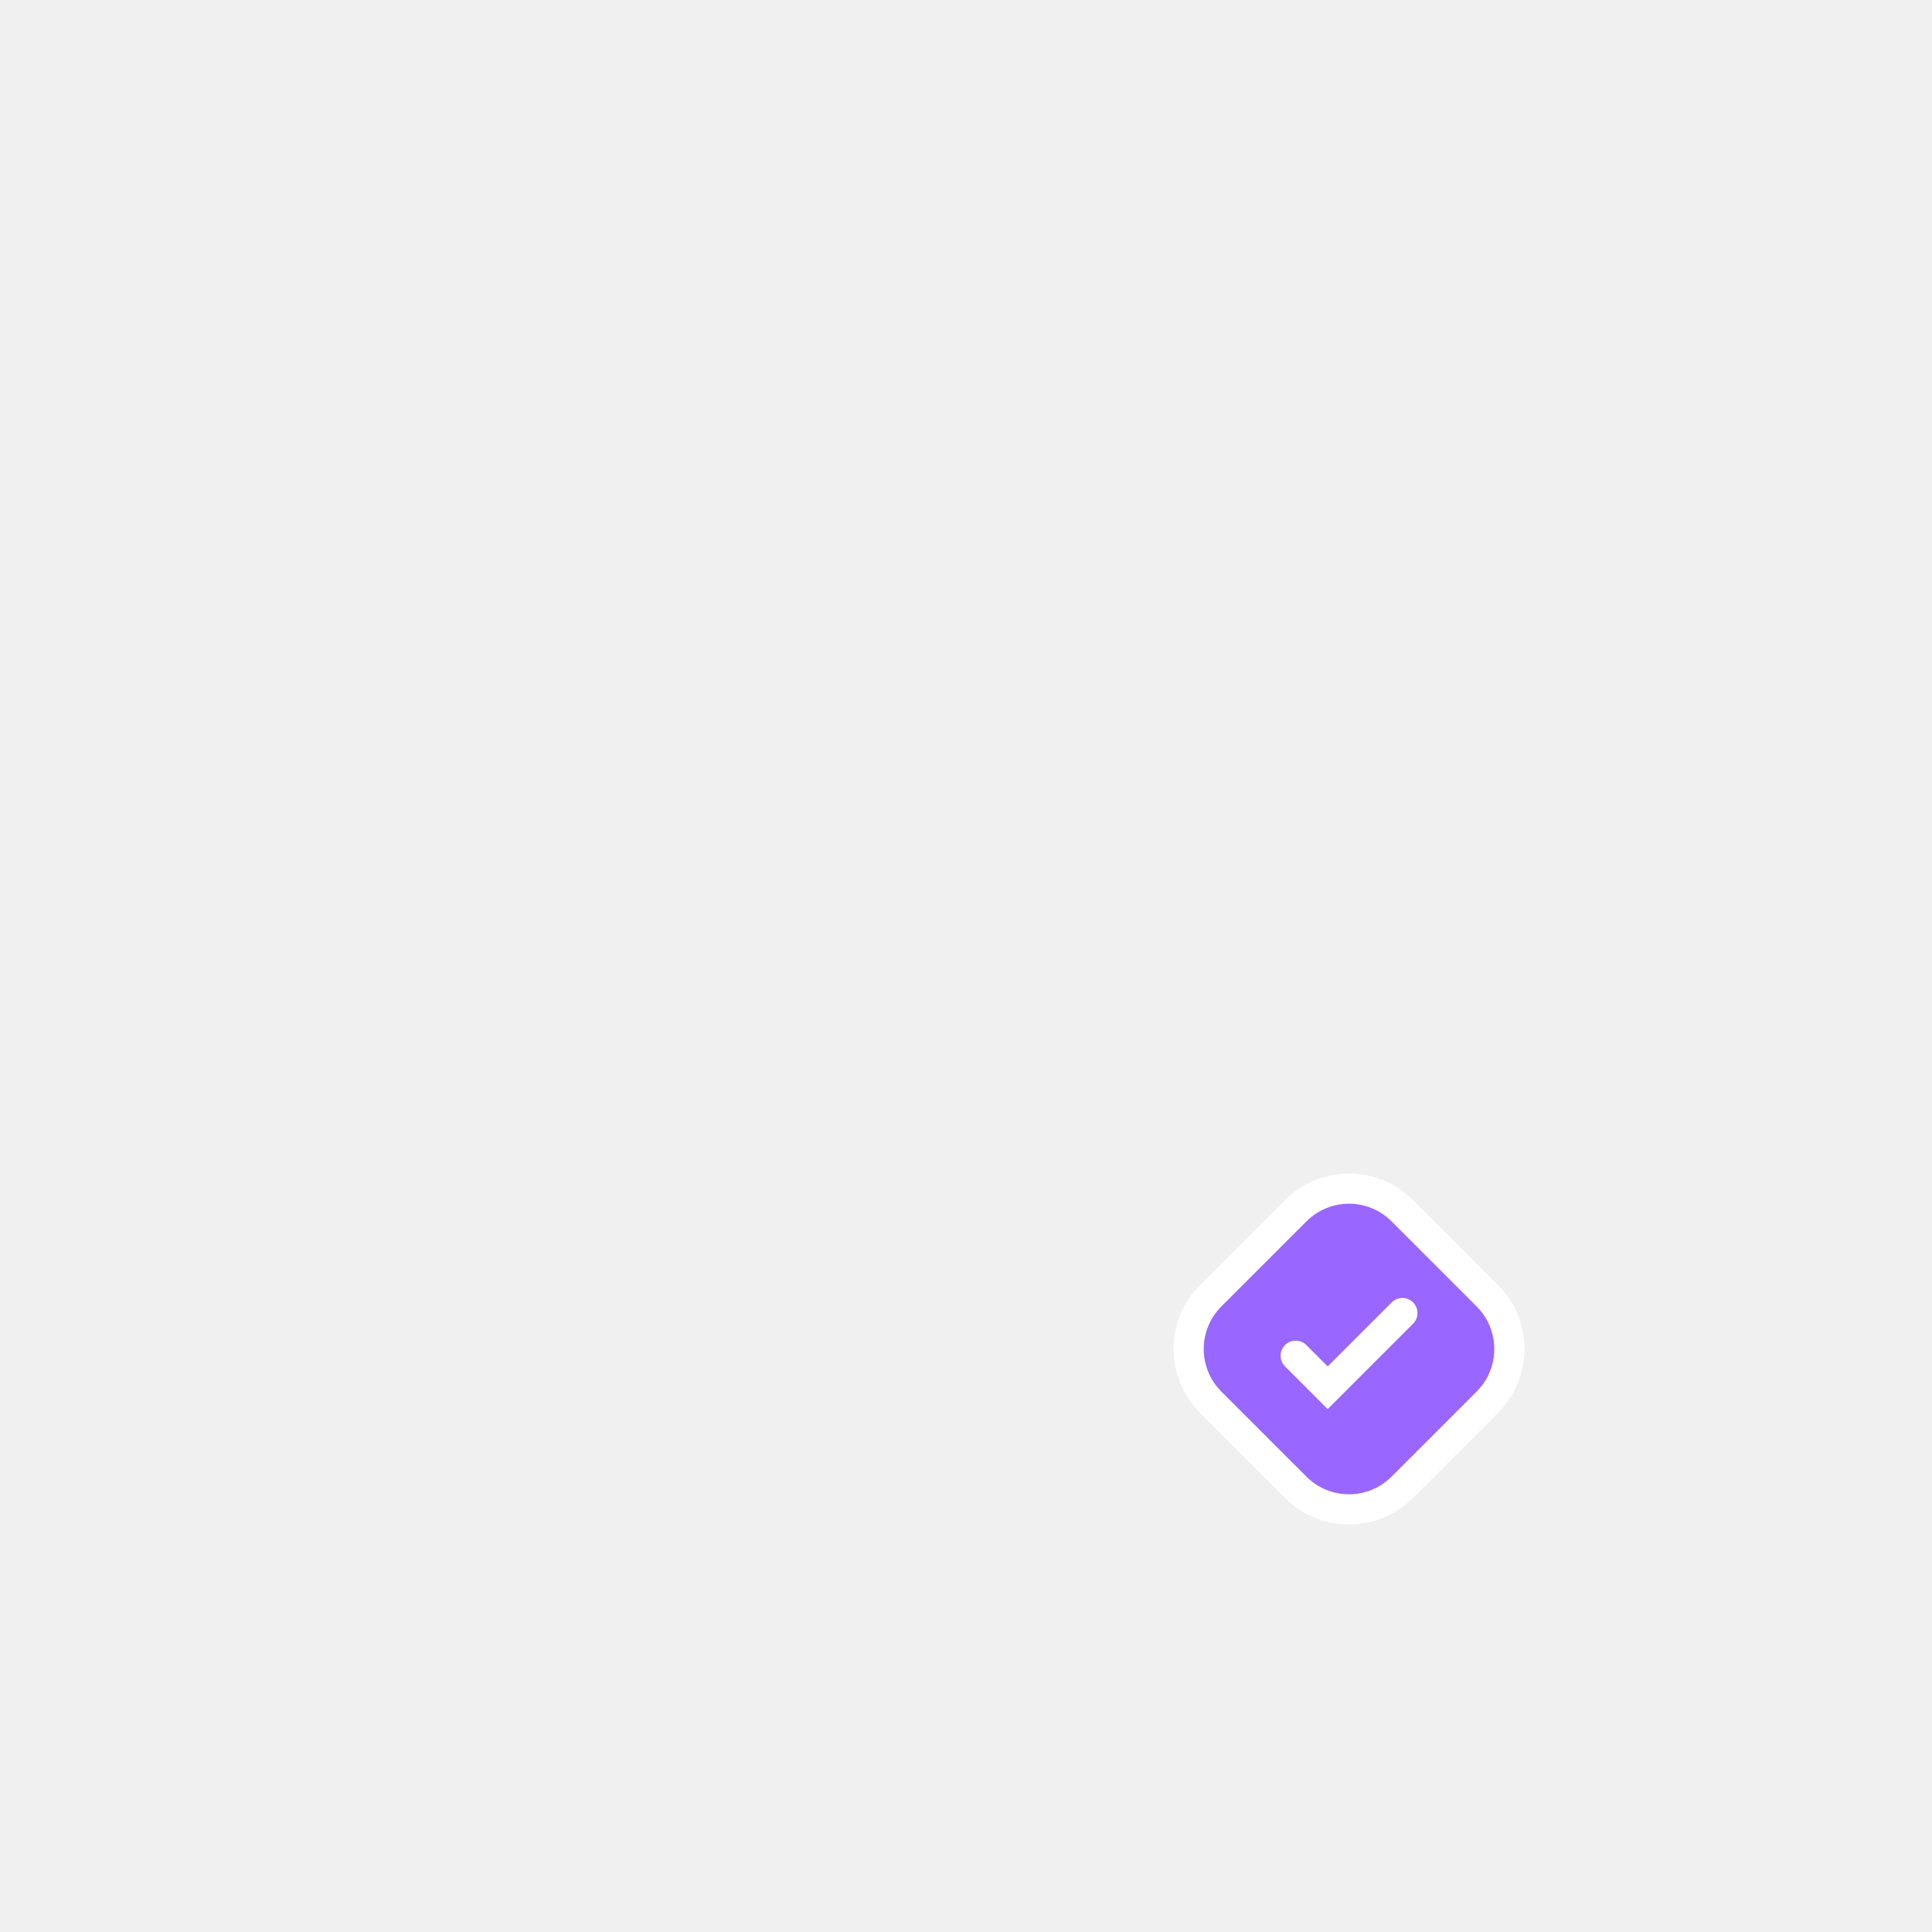
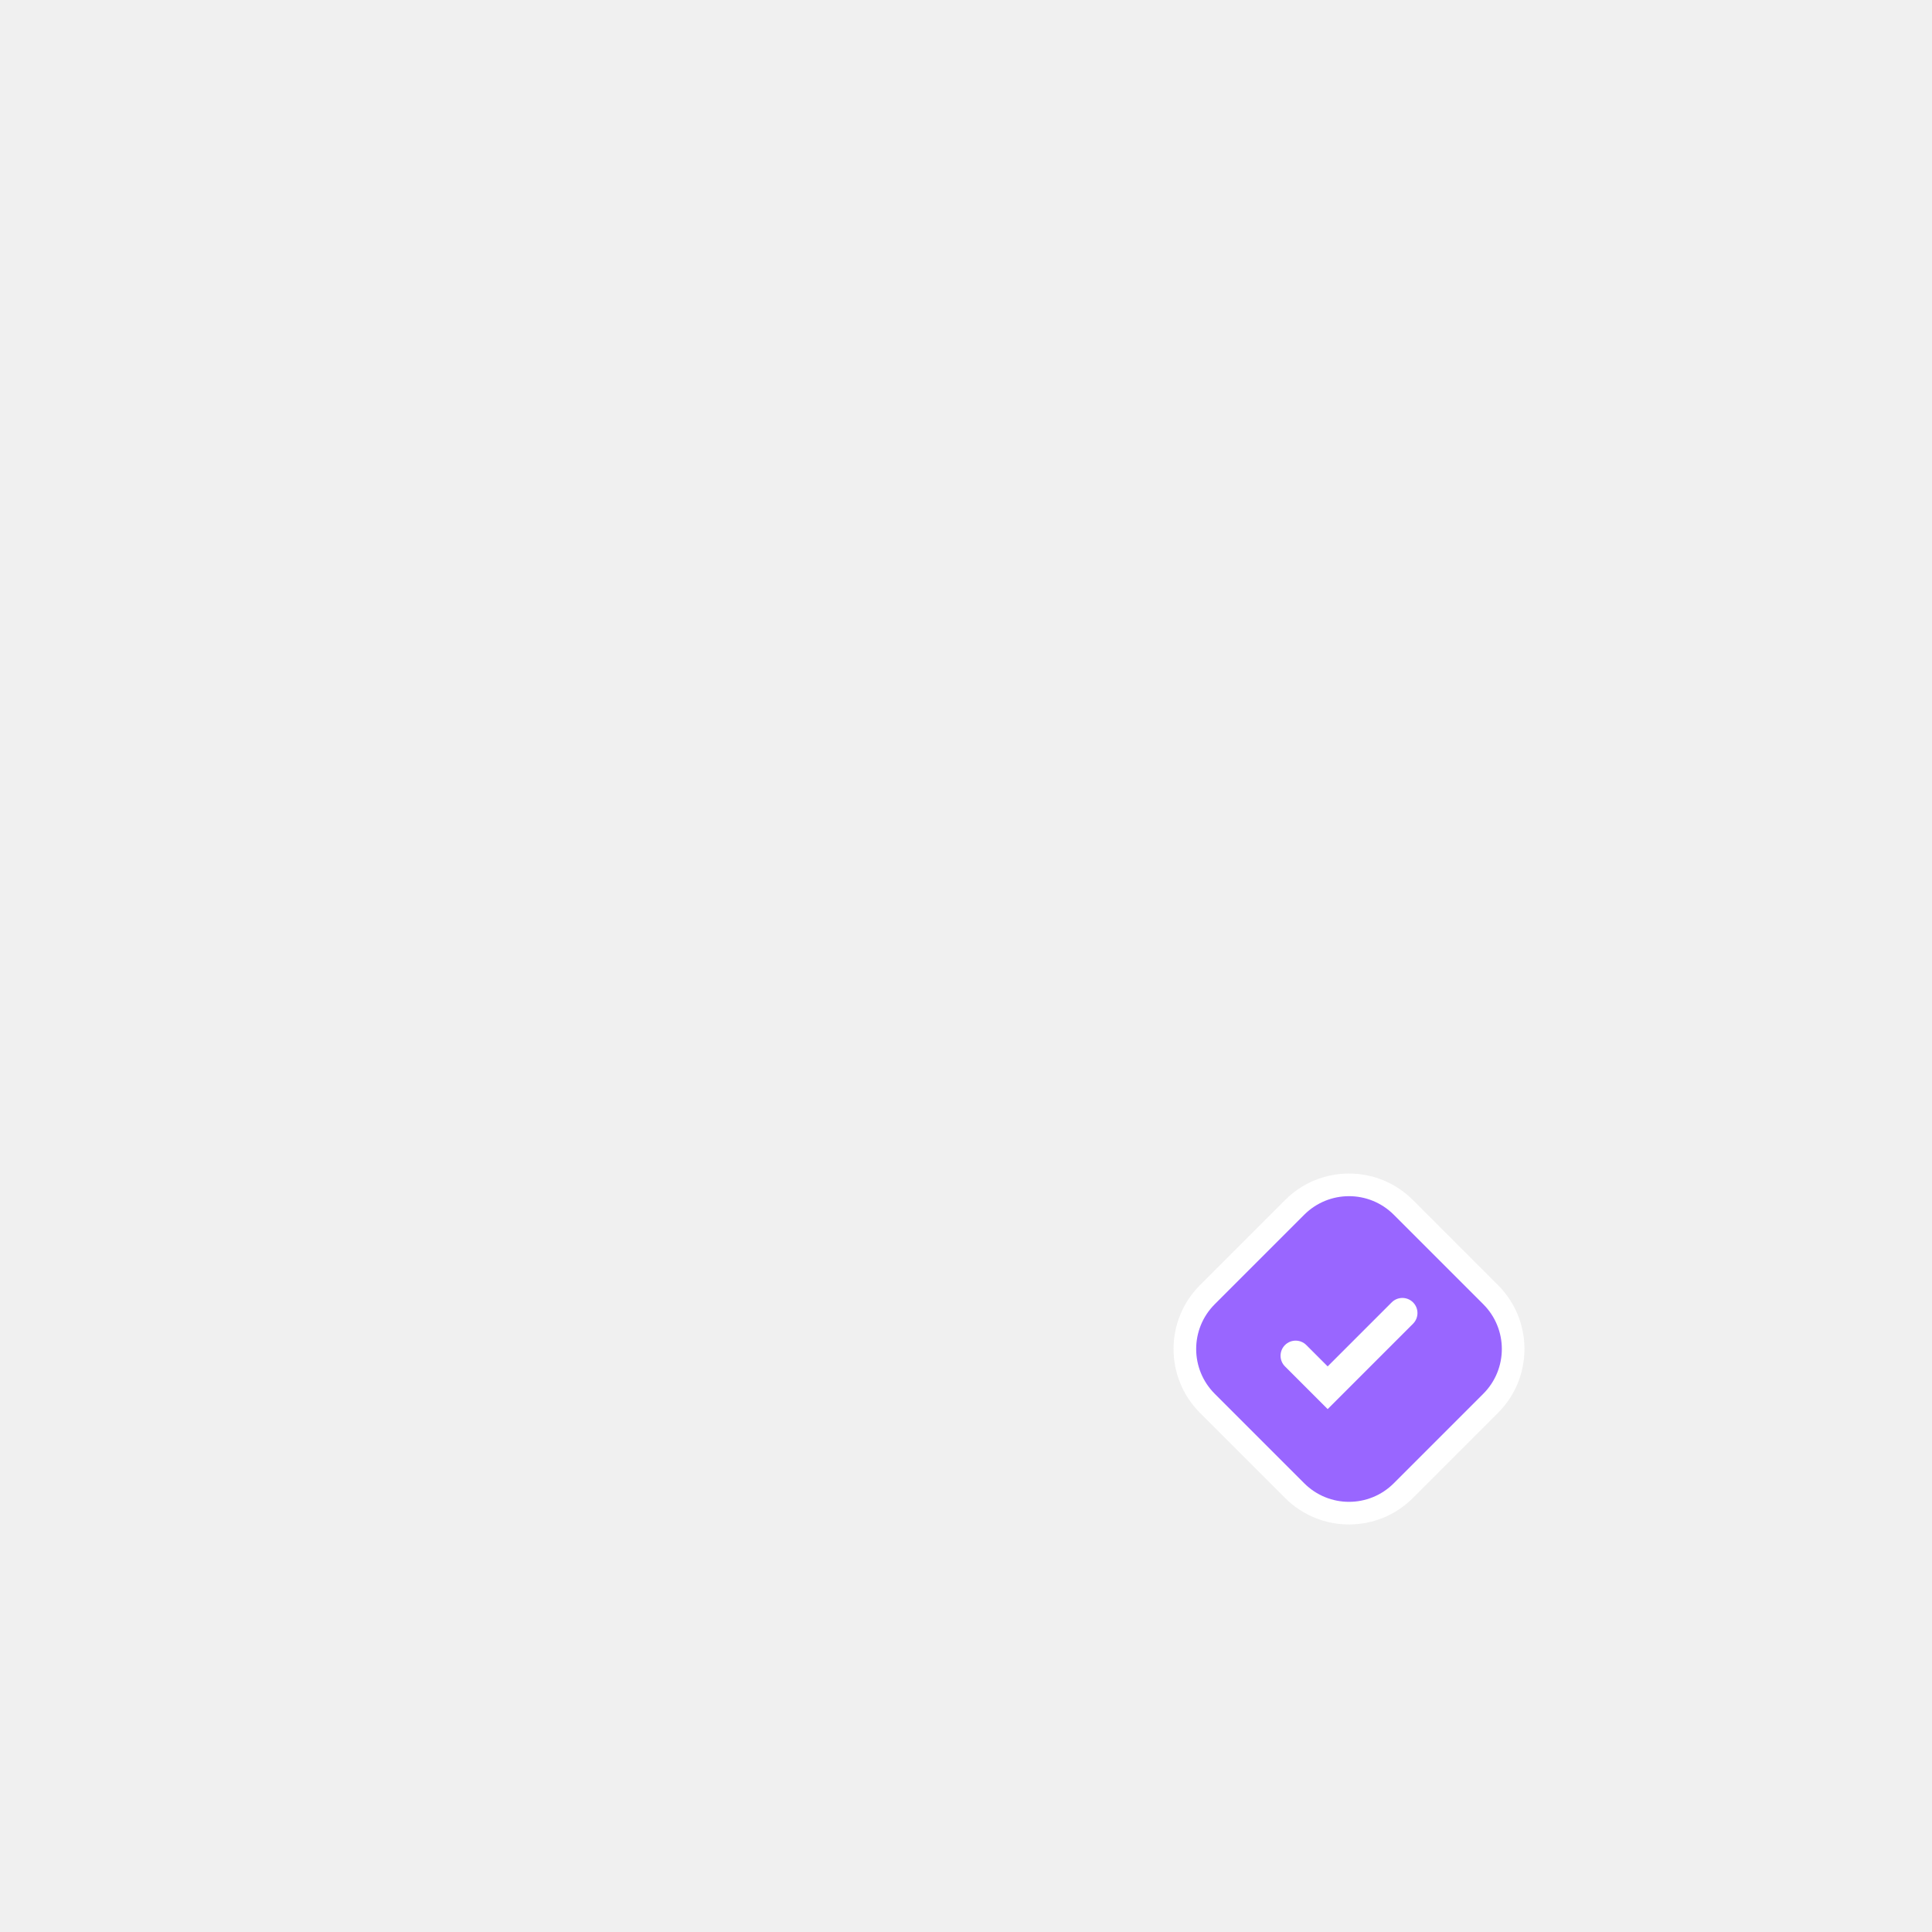
<svg xmlns="http://www.w3.org/2000/svg" viewBox="0 0 512 512" fill="none">
  <path d="M340.576 318.01C349.923 308.663 365.077 308.663 374.424 318.01L396.99 340.576C406.337 349.923 406.337 365.077 396.99 374.424L374.424 396.99C365.077 406.337 349.923 406.337 340.576 396.99L318.01 374.424C308.663 365.077 308.663 349.923 318.01 340.576L340.576 318.01Z" fill="white" />
-   <path d="M346.224 323.671C352.451 317.443 362.549 317.443 368.776 323.671L391.329 346.224C397.557 352.451 397.557 362.549 391.329 368.776L368.776 391.329C362.549 397.557 352.451 397.557 346.224 391.329L323.671 368.776C317.443 362.549 317.443 352.451 323.671 346.224L346.224 323.671Z" fill="#9966FF" />
+   <path d="M345.638 321.913C352.189 315.362 362.811 315.362 369.362 321.913L393.087 345.638C399.638 352.189 399.638 362.811 393.087 369.362L369.362 393.087C362.811 399.638 352.189 399.638 345.638 393.087L321.913 369.362C315.362 362.811 315.362 352.189 321.913 345.638L345.638 321.913Z" fill="#9966FF" />
  <path d="M374.472 350.799C376.034 349.237 376.034 346.704 374.472 345.142C372.91 343.58 370.378 343.58 368.815 345.142L351.845 362.112L346.188 356.455C344.626 354.893 342.093 354.893 340.531 356.455C338.969 358.017 338.969 360.55 340.531 362.112L351.845 373.426L374.472 350.799Z" fill="white" />
</svg>
